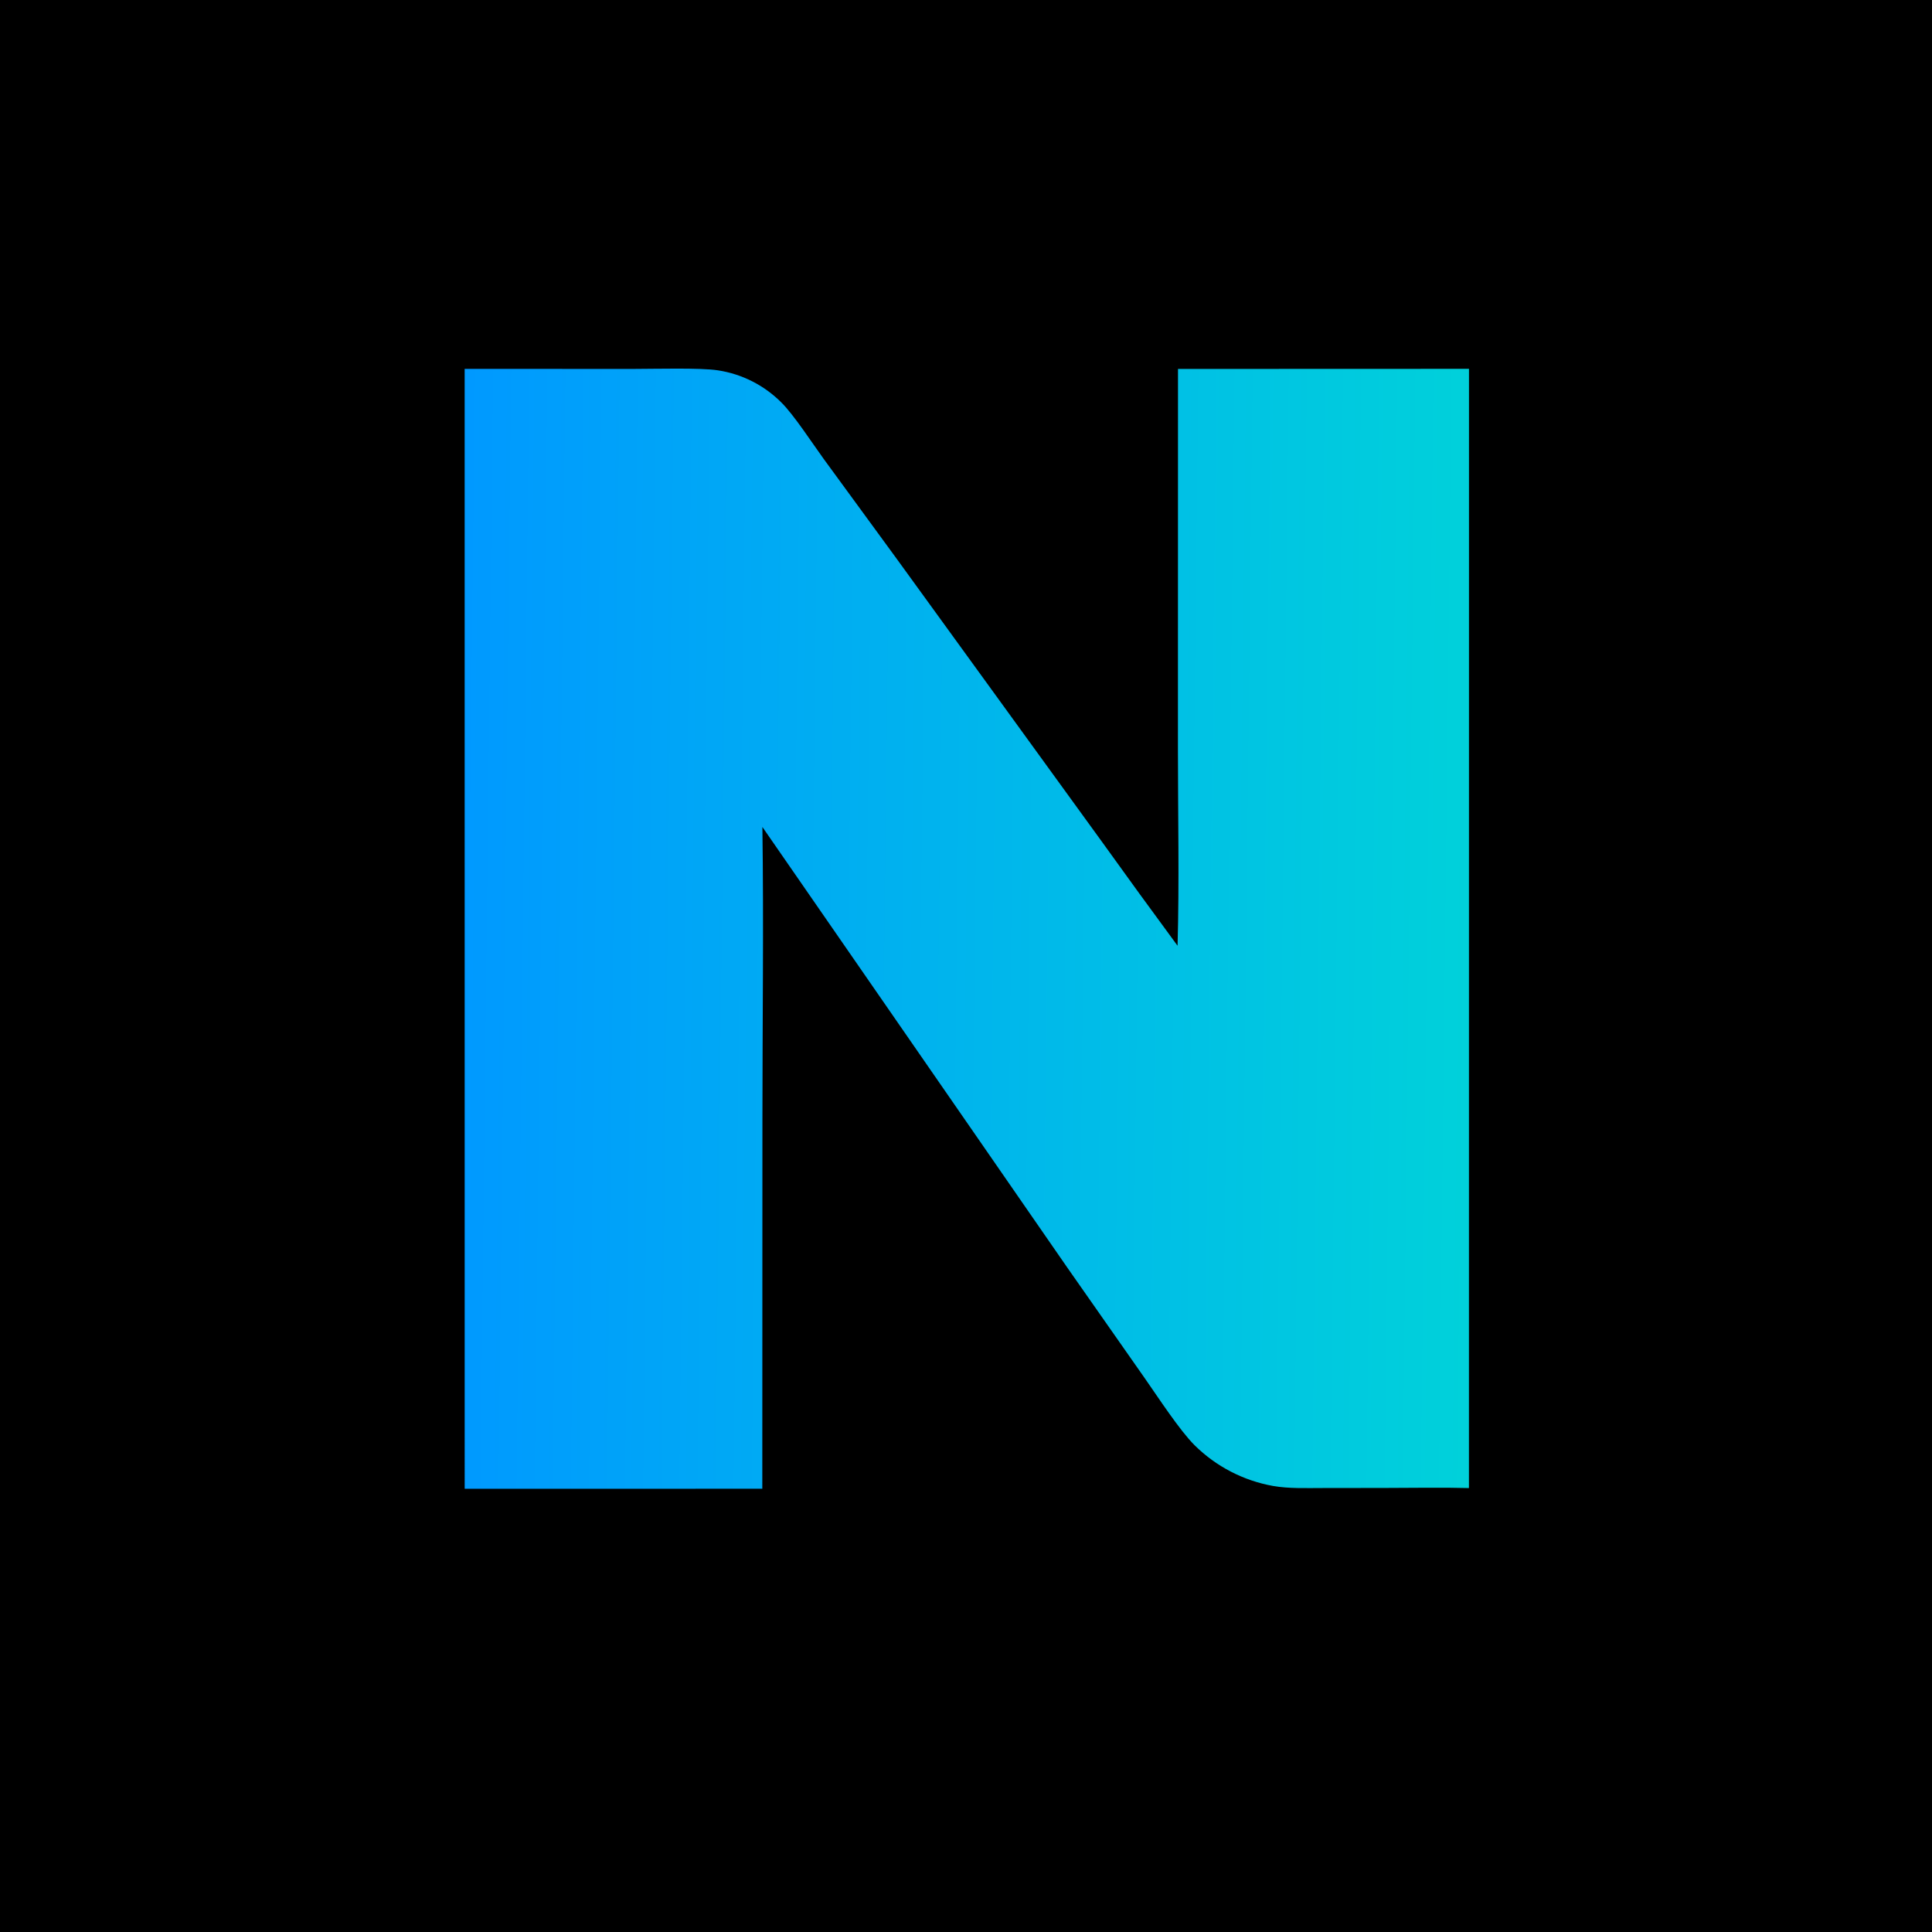
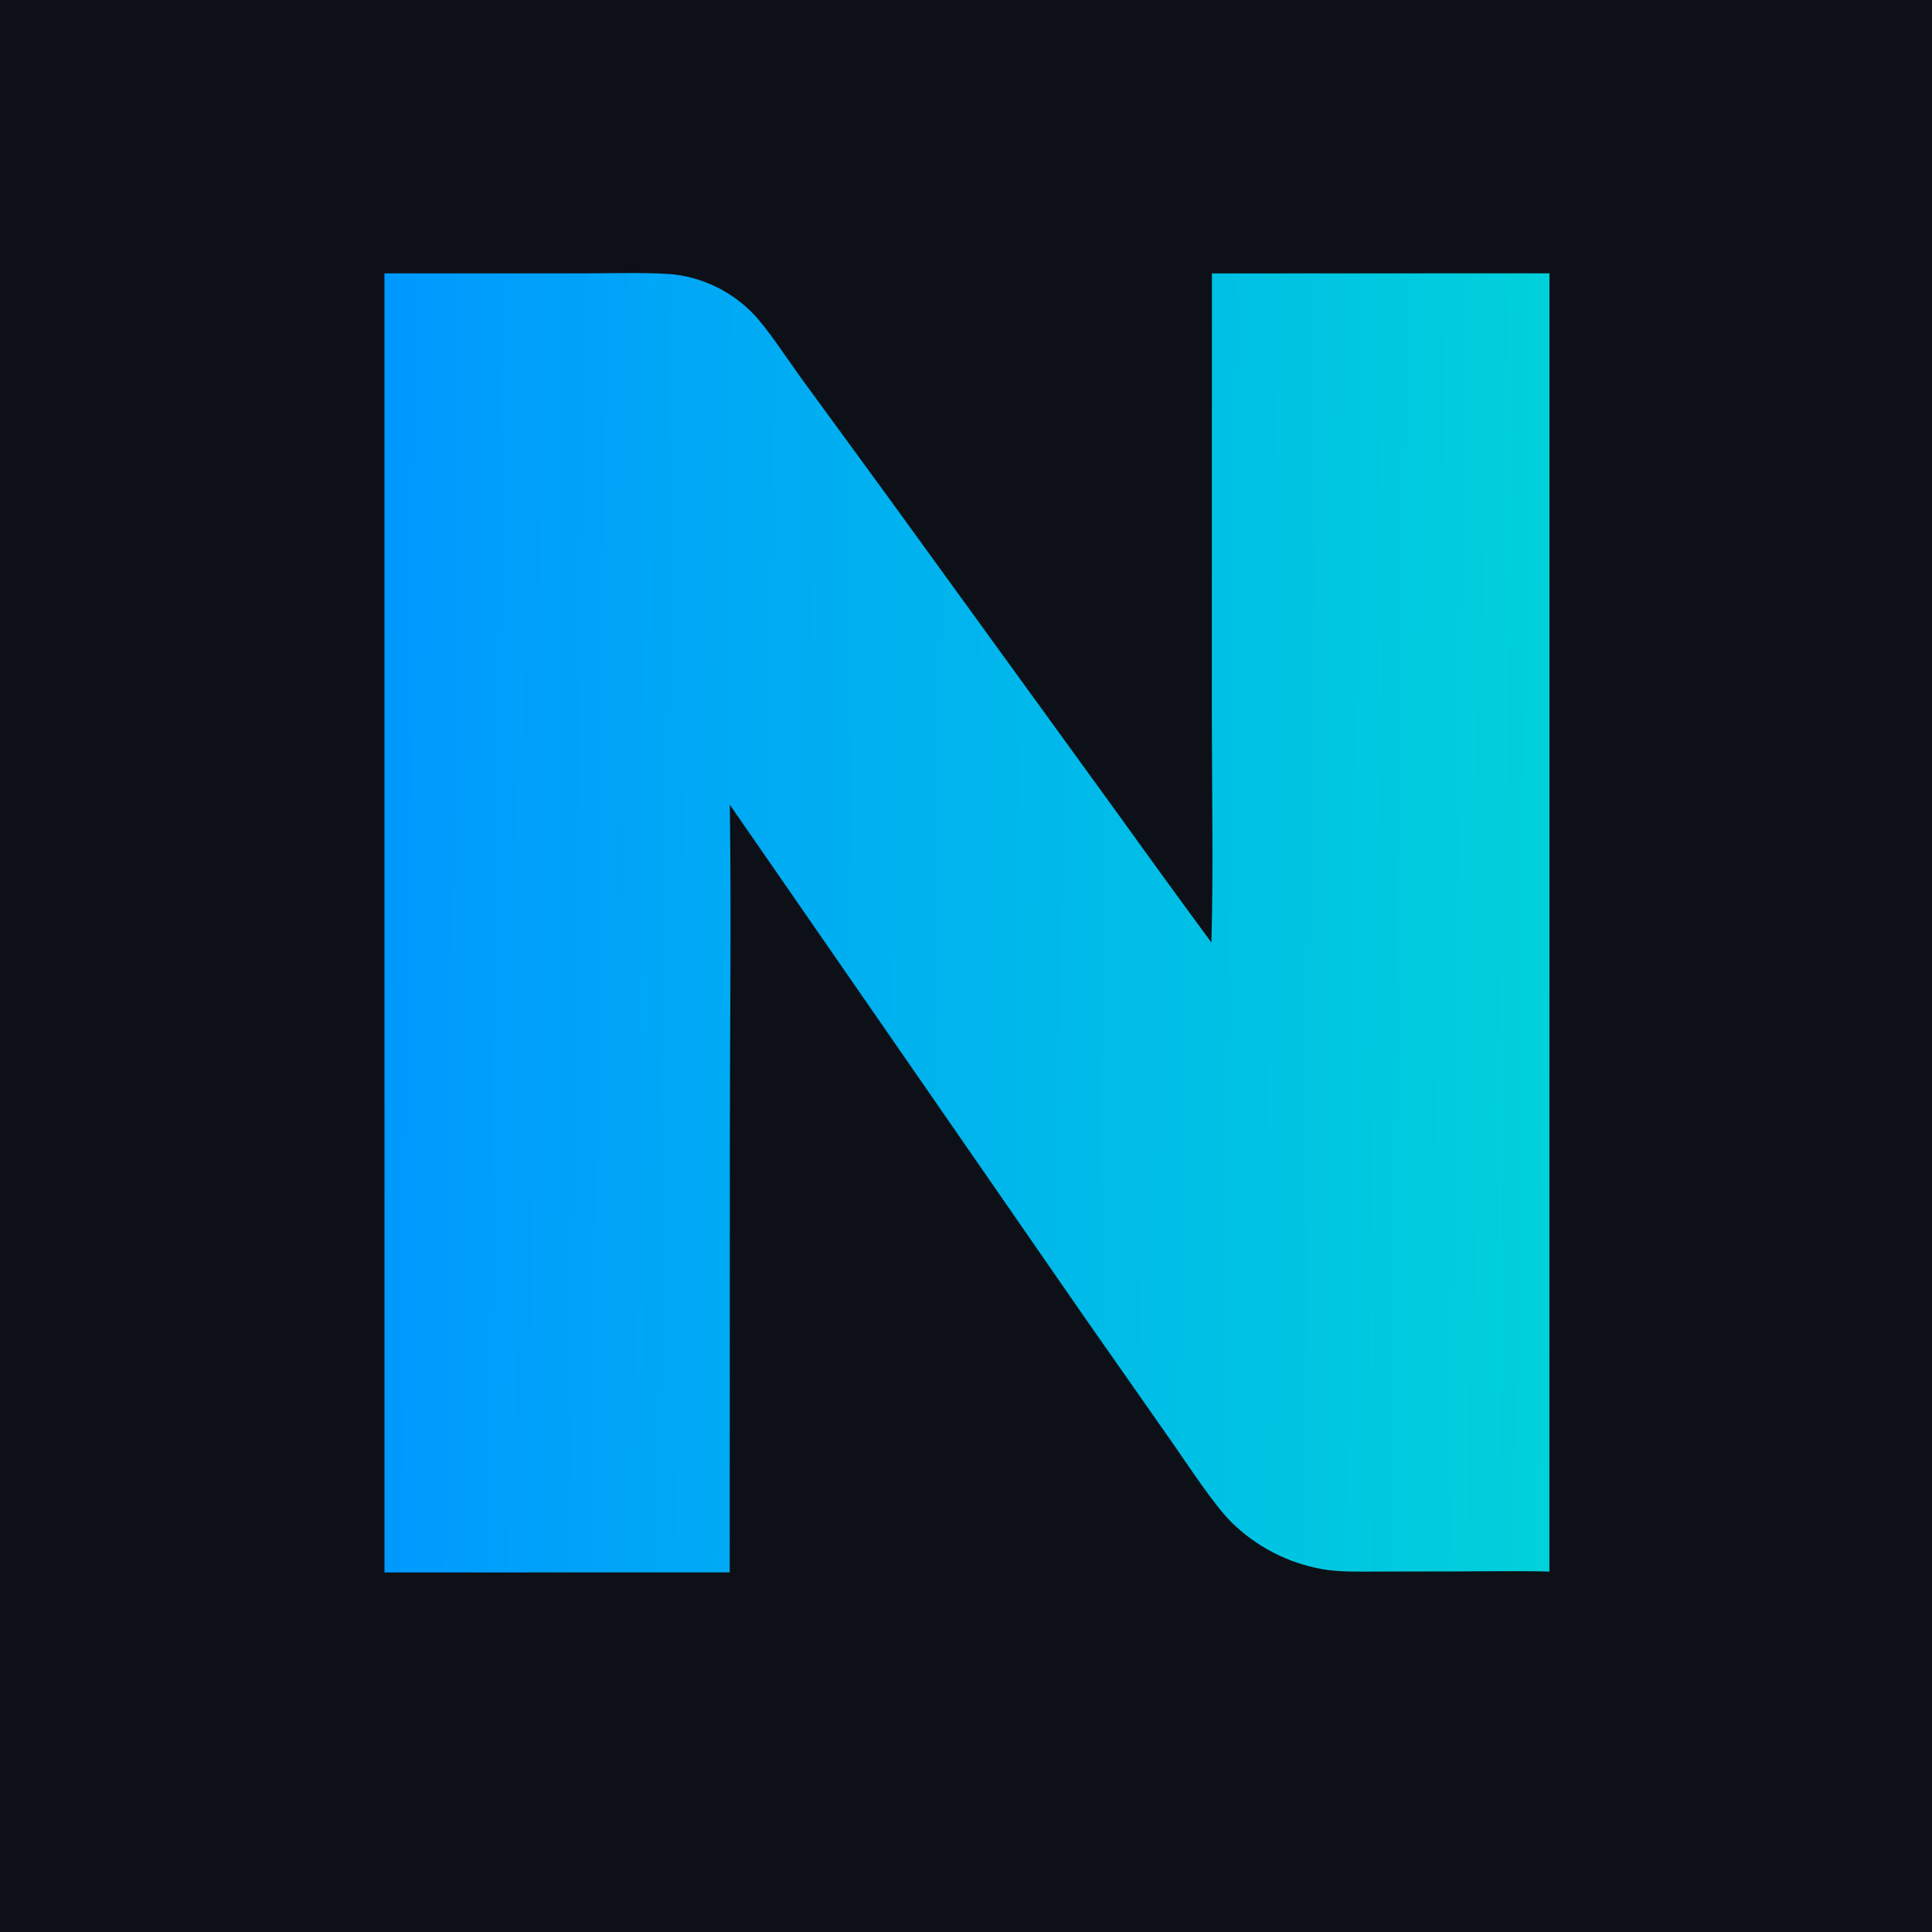
<svg xmlns="http://www.w3.org/2000/svg" viewBox="0 0 2048 2048">
  <defs>
    <linearGradient id="nuzo-gradient" gradientUnits="userSpaceOnUse" x1="1560.68" y1="990.633" x2="487.316" y2="978.356">
      <stop offset="0" stop-color="rgb(0,209,218)" />
      <stop offset="1" stop-color="rgb(0,153,255)" />
    </linearGradient>
  </defs>
-   <path fill="rgb(0,0,0)" d="M0 0h2048v2048H0z" />
-   <path fill="url(#nuzo-gradient)" d="M1248.73 391.098l308.45-.114-.05 1186.426c-28.52-.78-59.89-.14-88.63-.13l-66.55.09c-17.08.01-35.7.75-52.43-2.19-31.48-5.62-60.51-20.68-83.23-43.19-16.04-16.05-38.38-50.44-52.41-70.48l-82.14-117.3-323.579-467.578c1.459 102.152.051 208.108.041 310.598l-.125 390.89-315.493.07-.03-1187.14 180.528.015c21.059-.002 69.264-1.343 87.686 1.463 25.713 3.861 49.488 15.93 67.78 34.407 13.004 12.92 32.653 43.052 44.576 59.509l76.846 105.116 217.44 299.781c26.71 37.237 53.66 74.303 80.85 111.199 1.91-66.751.39-141.194.4-208.326l.07-403.116z" />
+   <path fill="#0D1117" d="M0 0h2048v2048H0z" />
+   <path transform="translate(1024 1024) scale(1.16) translate(-1024 -1024)" fill="url(#nuzo-gradient)" d="M1248.73 391.098l308.45-.114-.05 1186.426c-28.52-.78-59.89-.14-88.63-.13l-66.55.09c-17.08.01-35.7.75-52.43-2.19-31.48-5.62-60.51-20.68-83.23-43.19-16.04-16.05-38.38-50.44-52.41-70.48l-82.14-117.3-323.579-467.578c1.459 102.152.051 208.108.041 310.598l-.125 390.89-315.493.07-.03-1187.14 180.528.015c21.059-.002 69.264-1.343 87.686 1.463 25.713 3.861 49.488 15.93 67.78 34.407 13.004 12.92 32.653 43.052 44.576 59.509l76.846 105.116 217.44 299.781c26.71 37.237 53.66 74.303 80.85 111.199 1.91-66.751.39-141.194.4-208.326l.07-403.116z" />
</svg>
